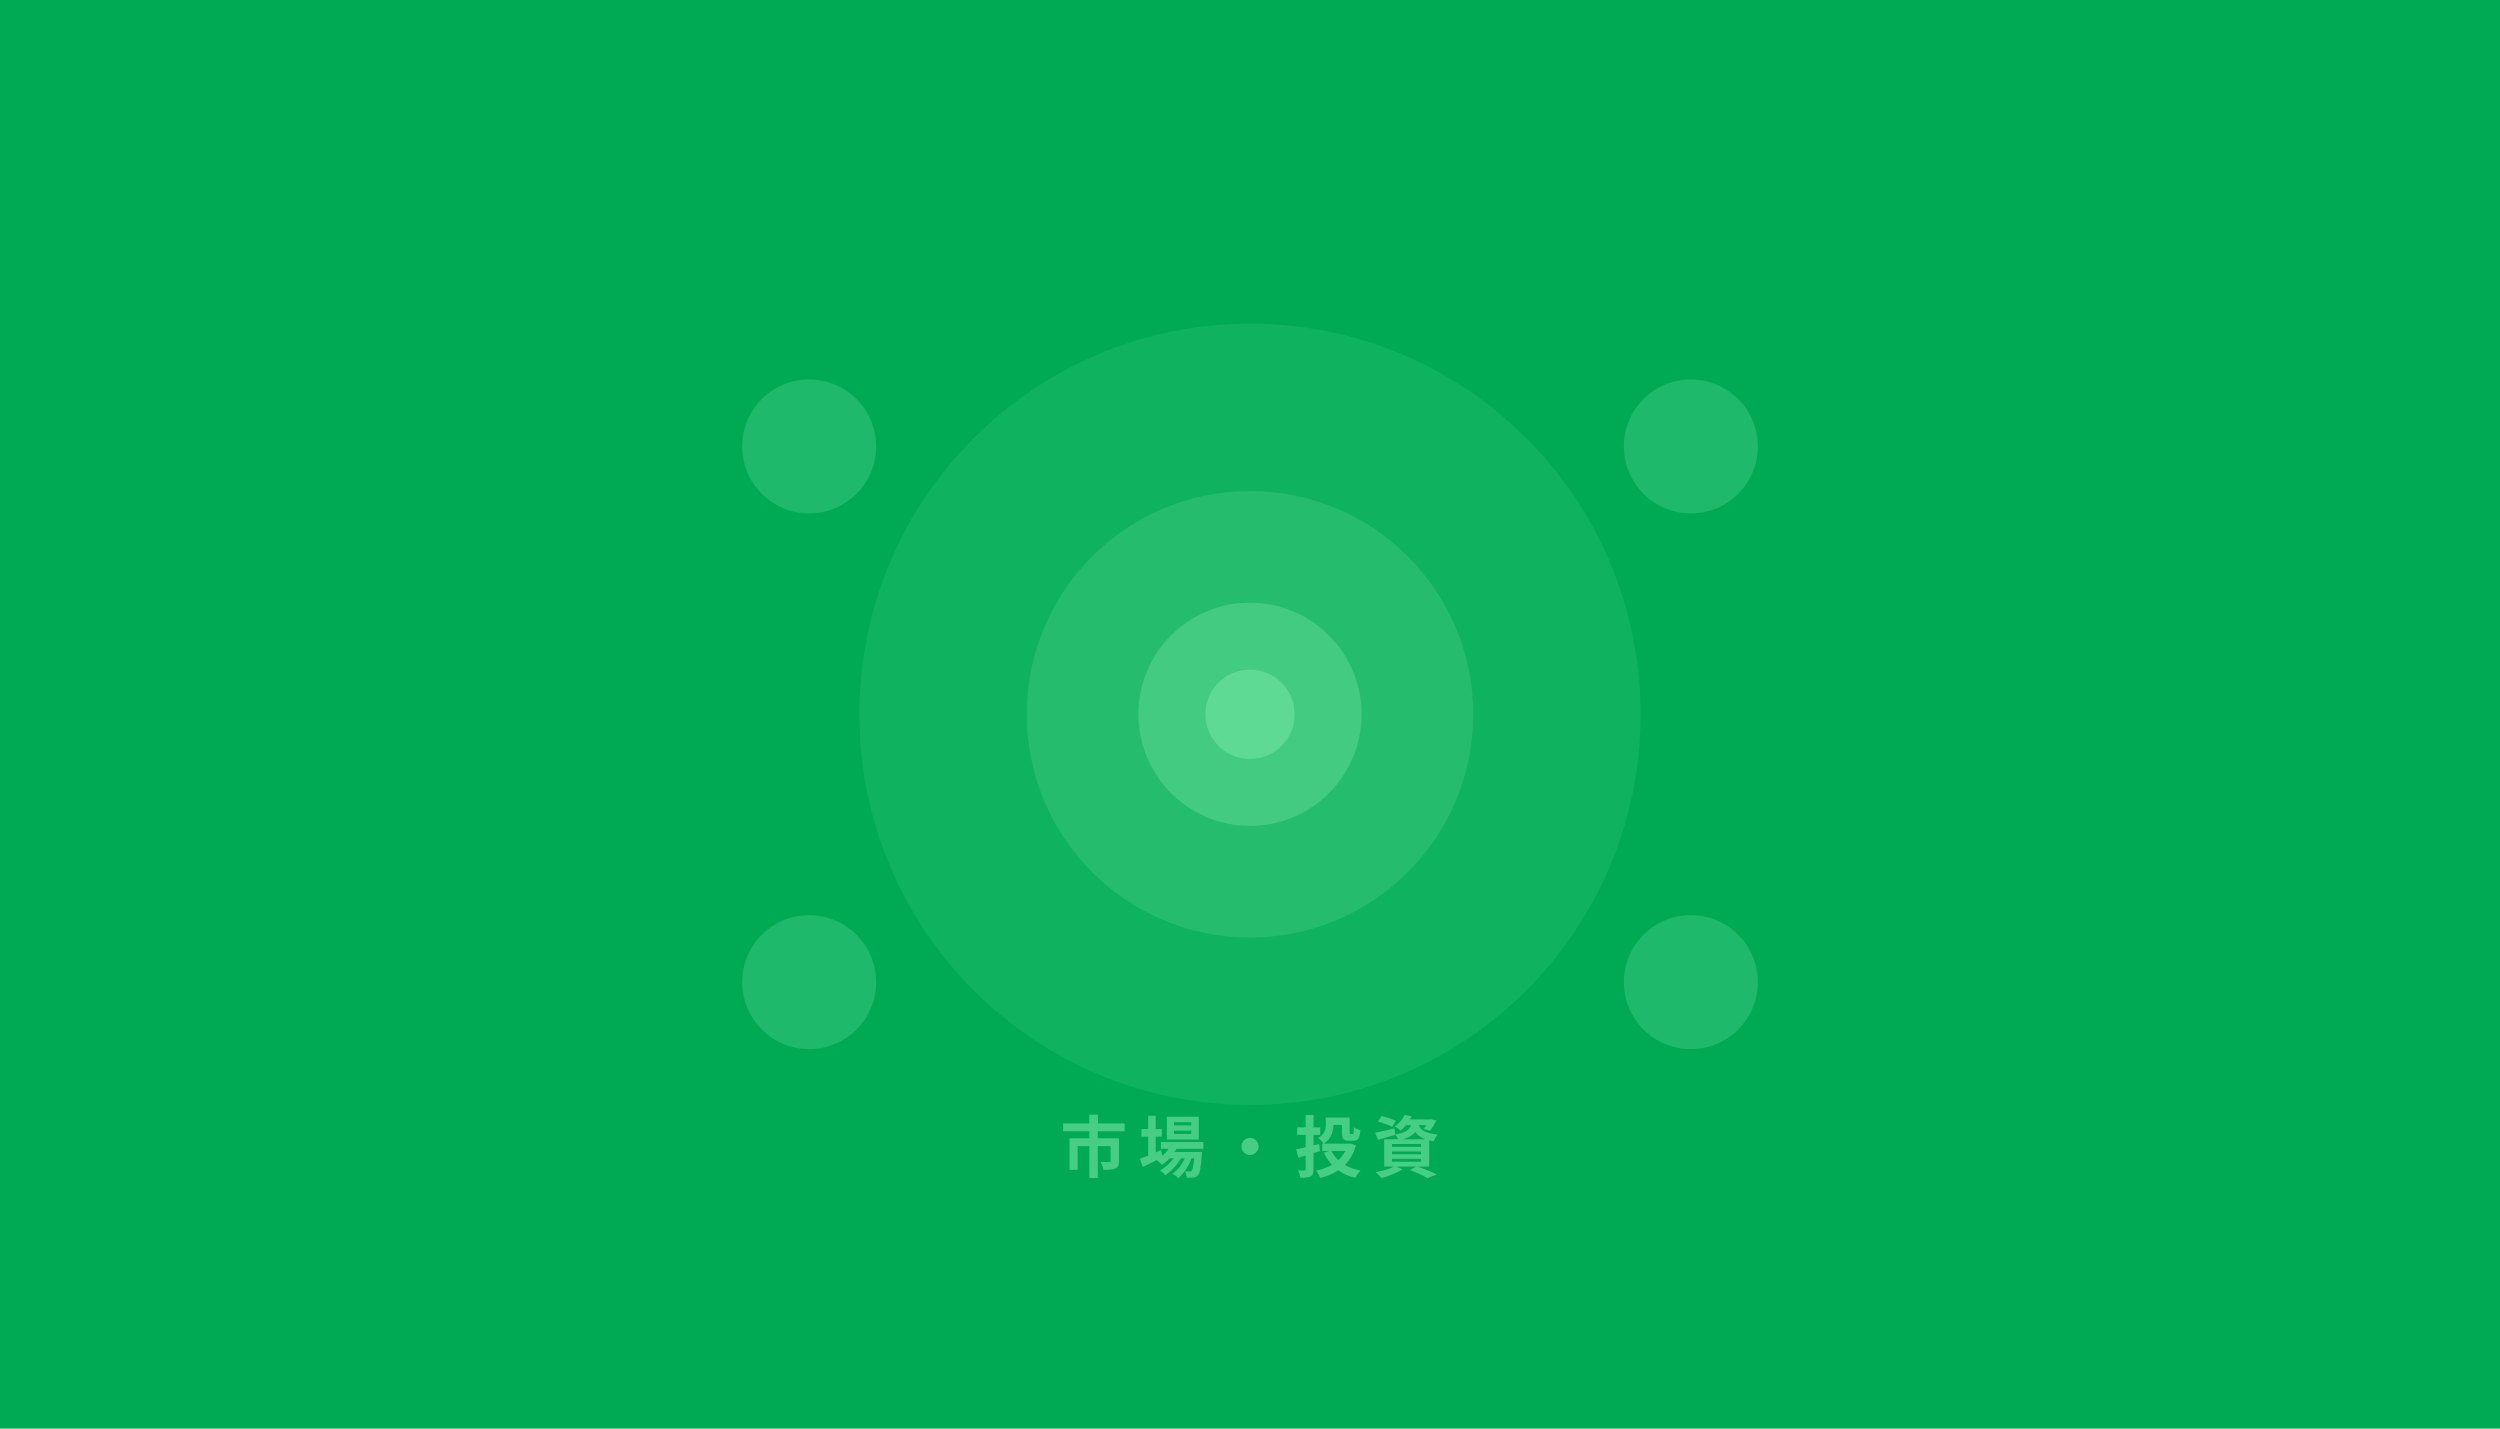
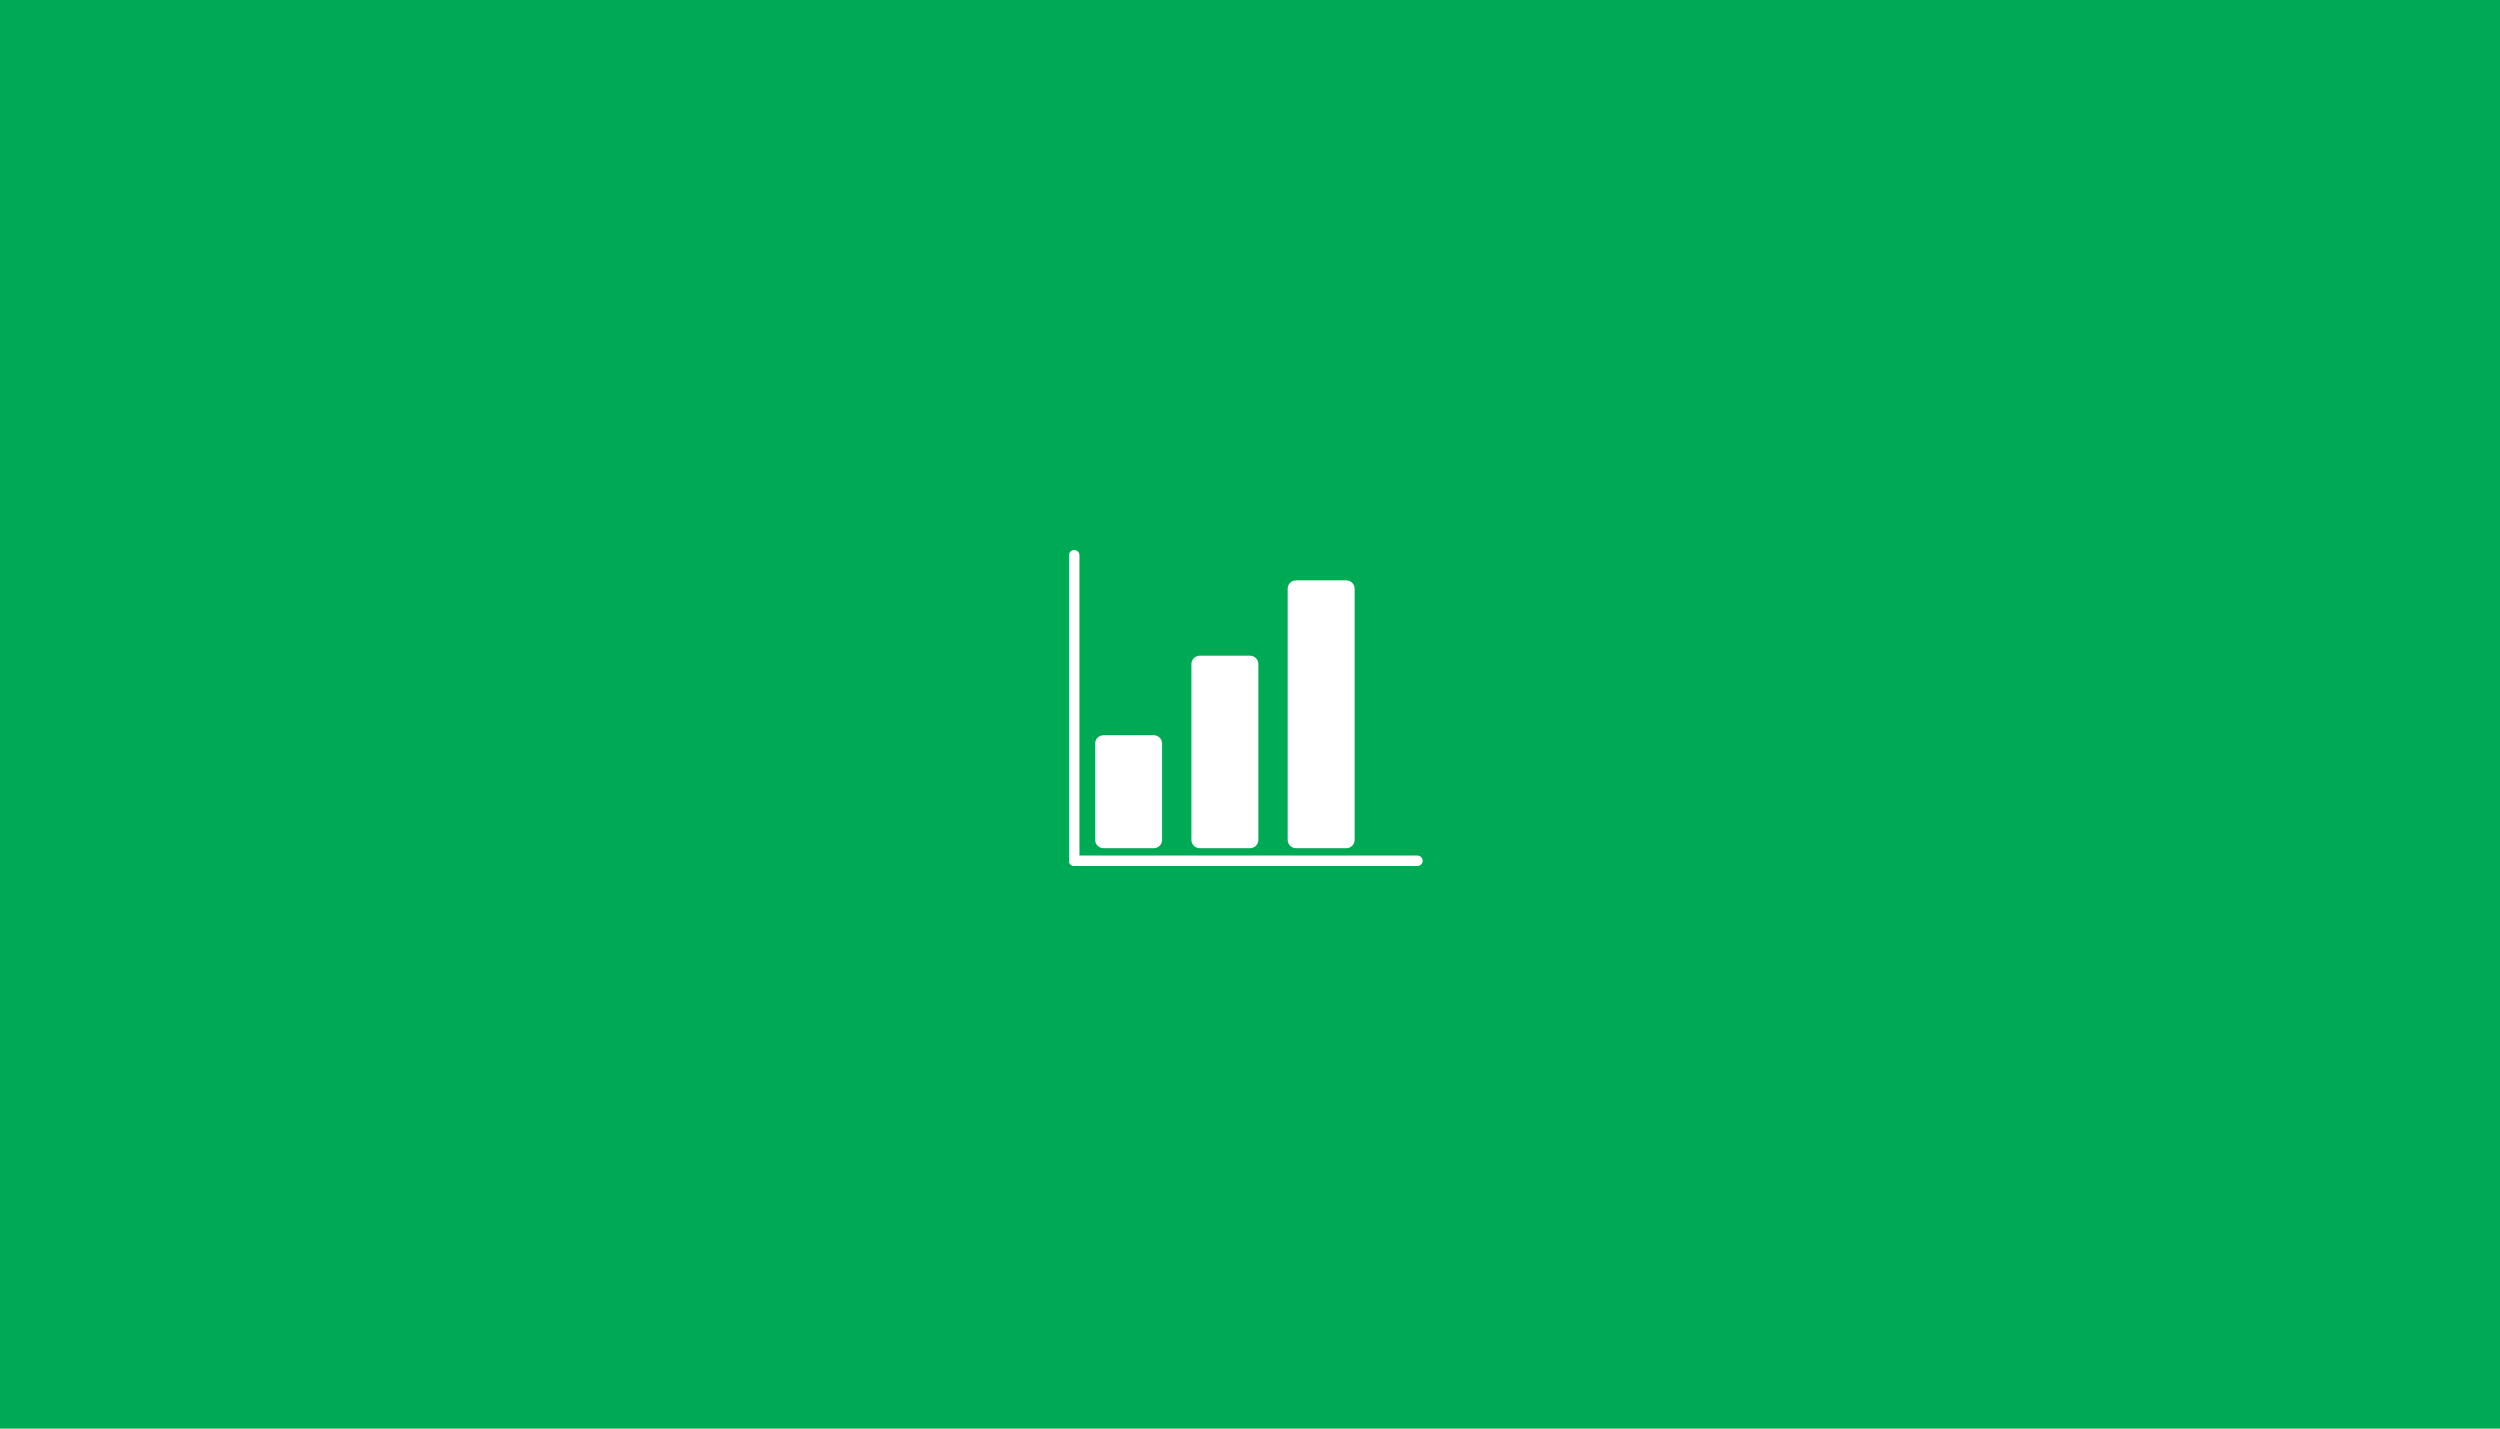
<svg xmlns="http://www.w3.org/2000/svg" viewBox="0 0 1792 1024" width="1792" height="1024">
  <rect width="1792" height="1024" fill="#00AA55" />
-   <circle cx="896" cy="512" r="280" fill="#66DD99" opacity="0.15" />
-   <circle cx="896" cy="512" r="160" fill="#66DD99" opacity="0.25" />
-   <circle cx="896" cy="512" r="80" fill="#66DD99" opacity="0.45" />
-   <circle cx="896" cy="512" r="32" fill="#66DD99" opacity="0.8" />
-   <circle cx="580" cy="320" r="48" fill="#66DD99" opacity="0.3" />
-   <circle cx="1212" cy="320" r="48" fill="#66DD99" opacity="0.3" />
-   <circle cx="580" cy="704" r="48" fill="#66DD99" opacity="0.3" />
-   <circle cx="1212" cy="704" r="48" fill="#66DD99" opacity="0.3" />
-   <text x="896" y="840" font-family="sans-serif" font-size="48" font-weight="bold" fill="#66DD99" text-anchor="middle" opacity="0.7" letter-spacing="8">市場・投資</text>
+   <g transform="translate(746,362) scale(3)">
+     <rect x="13" y="55" width="16" height="27" rx="2" fill="white" />
+     <rect x="36" y="36" width="16" height="46" rx="2" fill="white" />
+     <rect x="59" y="18" width="16" height="64" rx="2" fill="white" />
+     <line x1="8" y1="85" x2="90" y2="85" stroke="white" stroke-width="2.5" stroke-linecap="round" />
+     <line x1="8" y1="85" x2="8" y2="12" stroke="white" stroke-width="2.5" stroke-linecap="round" />
+   </g>
</svg>
